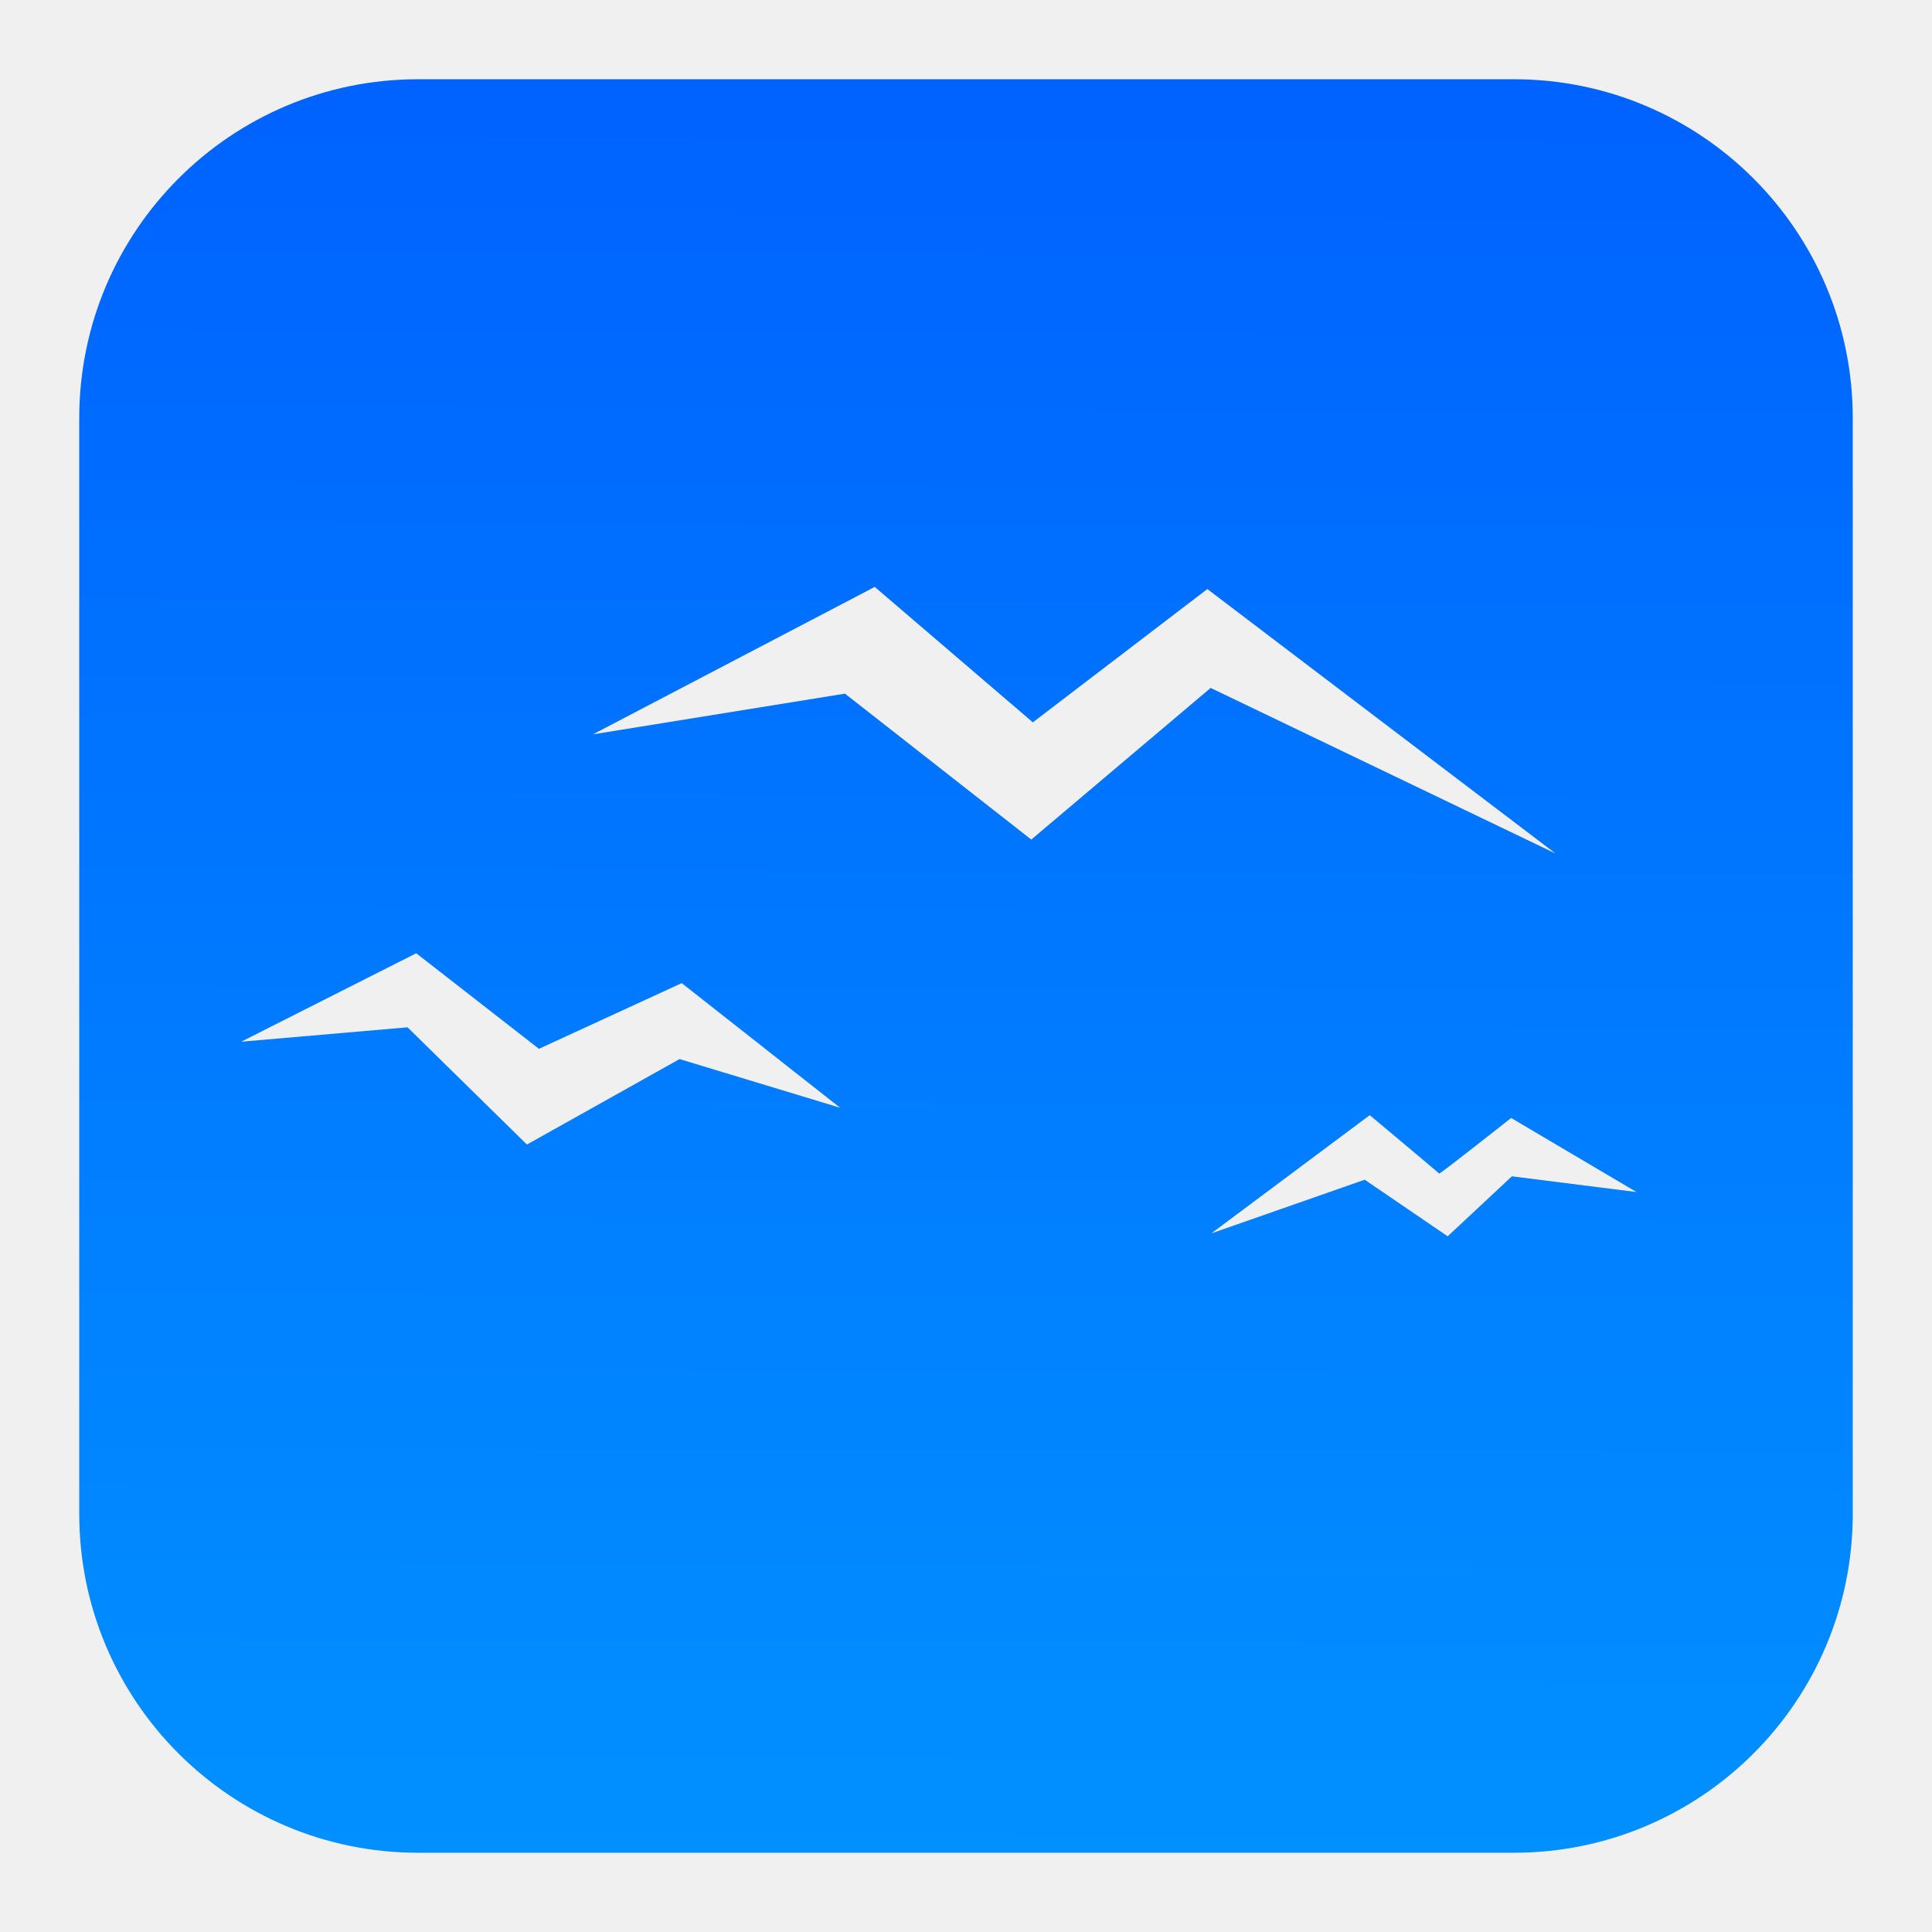
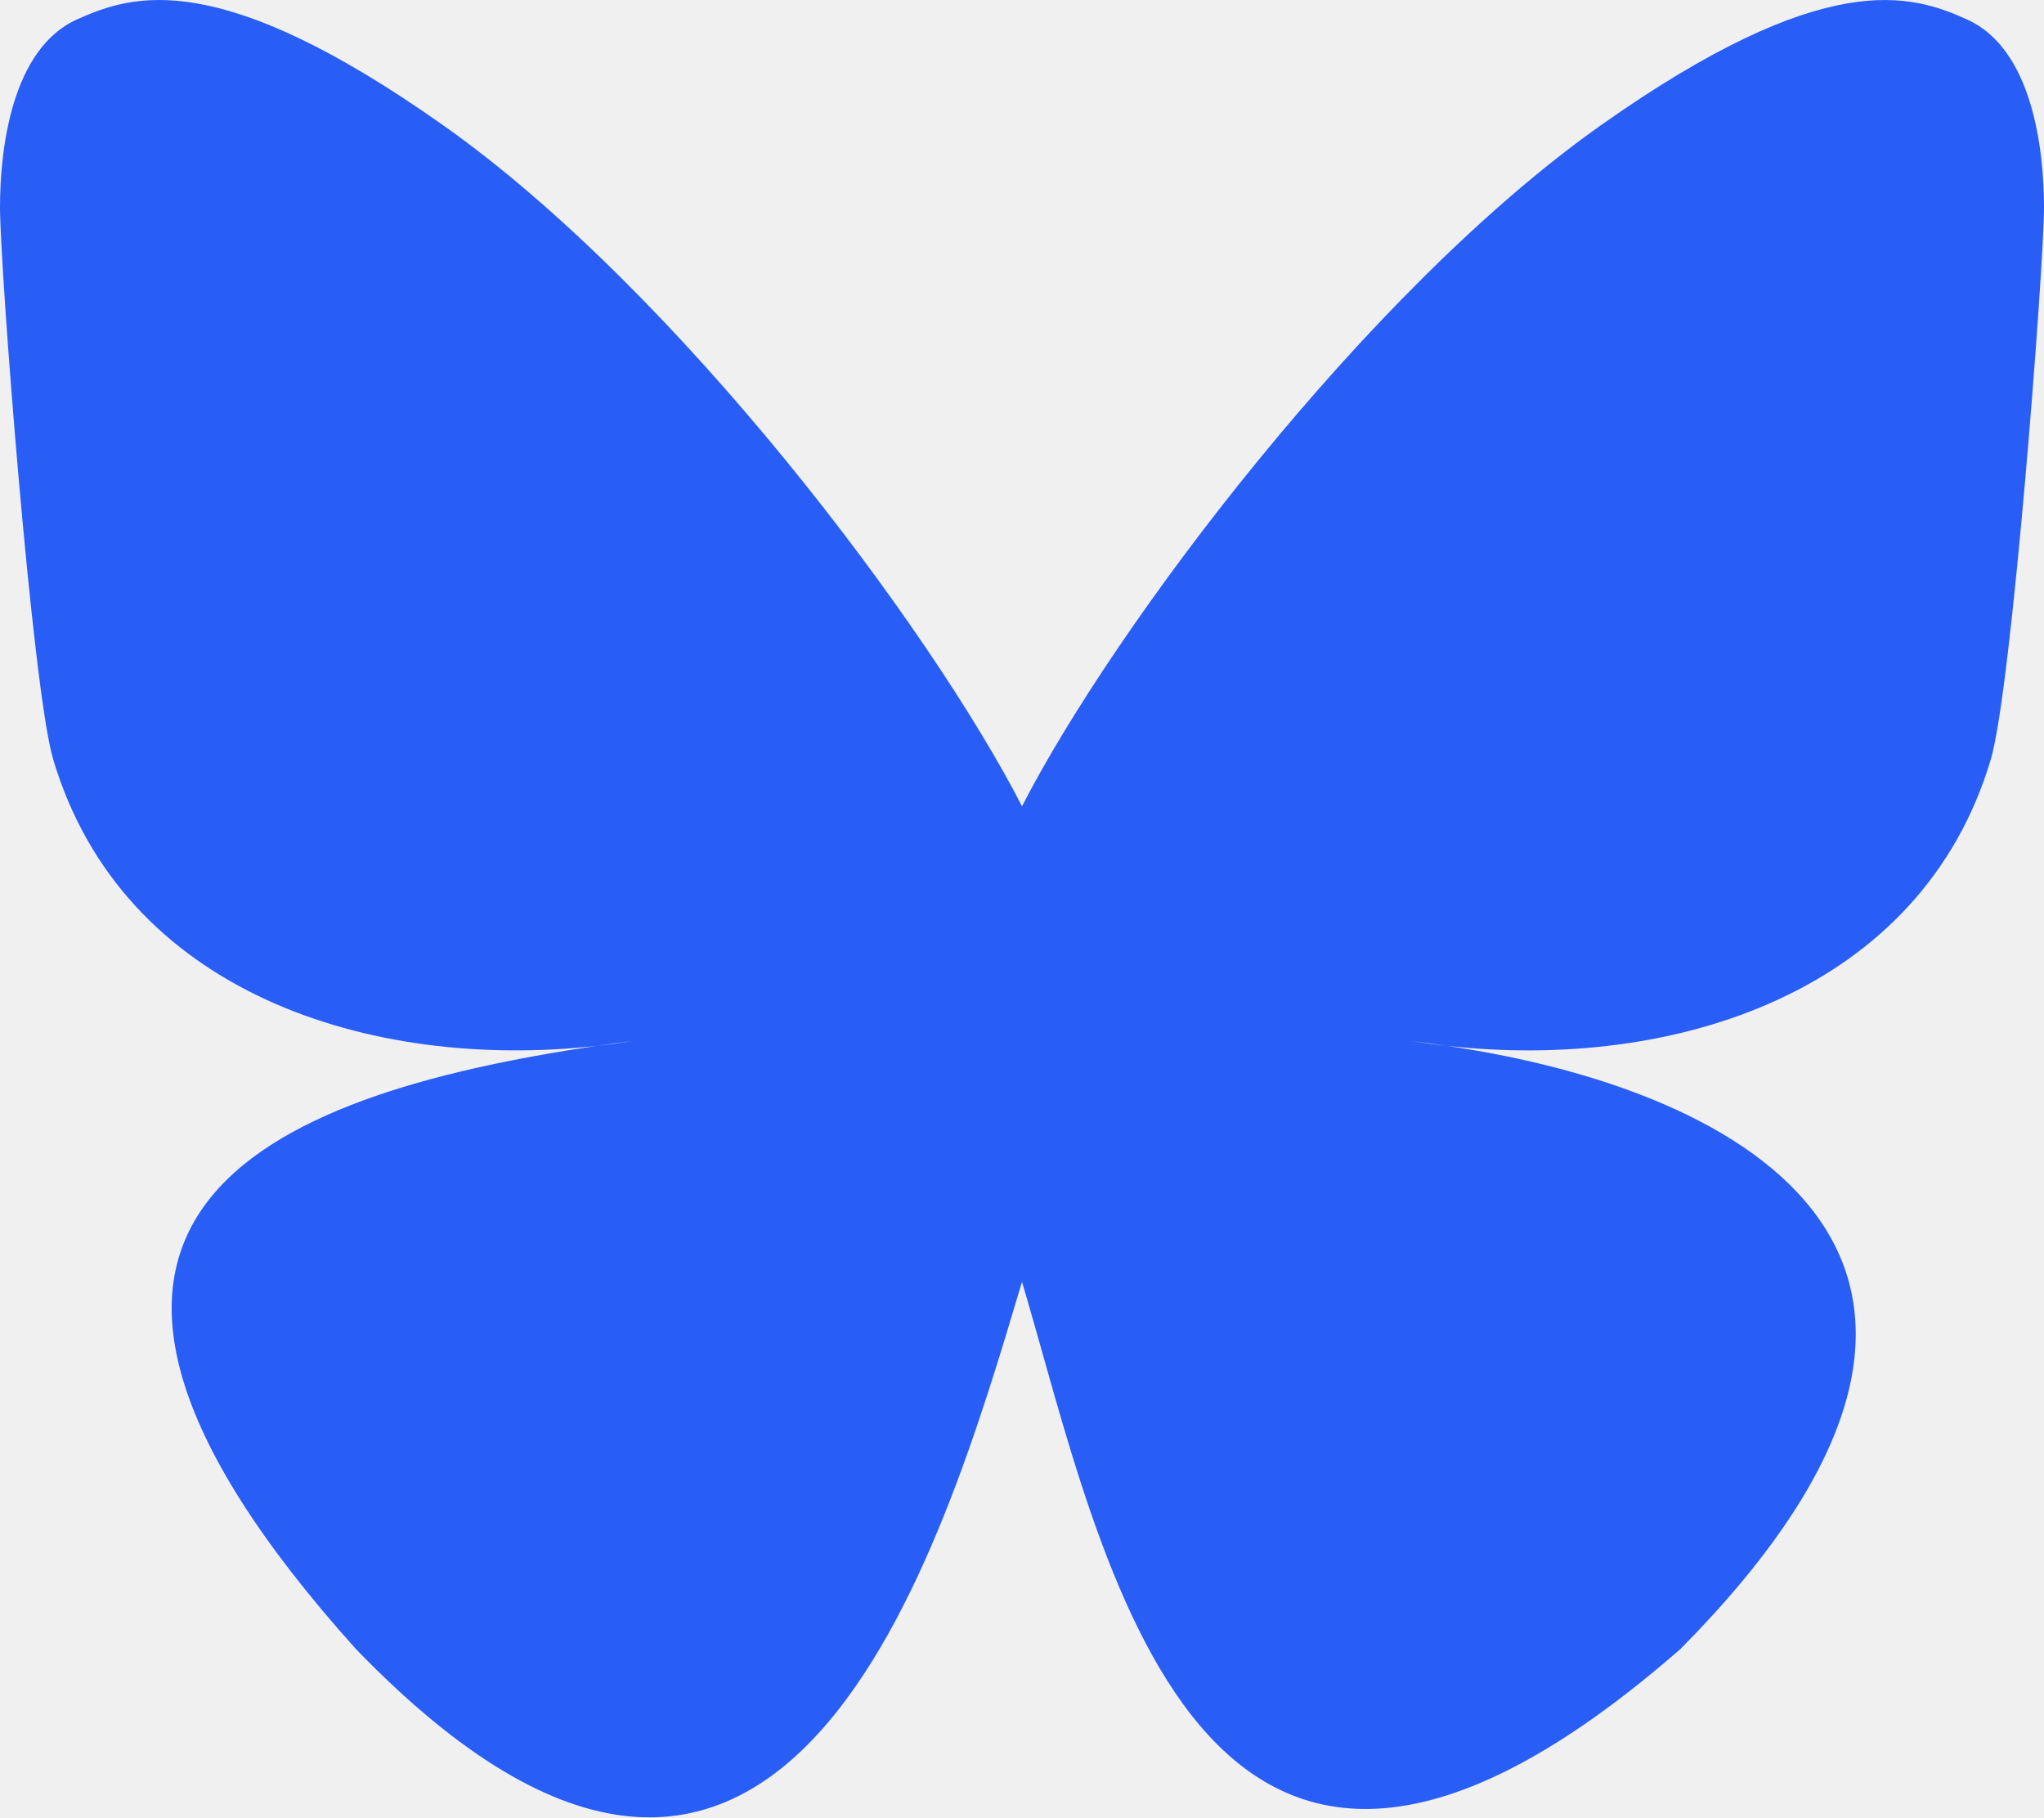
- <svg xmlns="http://www.w3.org/2000/svg" height="1024" stroke-miterlimit="10" width="1024" xml:space="preserve">
-   <defs>
-     <linearGradient gradientTransform="translate(-206.462 -206.462) scale(1.40325)" gradientUnits="userSpaceOnUse" id="a" x1="514.273" x2="511.84" y1="177.771" y2="847.458">
-       <stop offset="0" stop-color="#0062ff" />
-       <stop offset="1" stop-color="#0190ff" />
-     </linearGradient>
-   </defs>
-   <path d="M221.616 42C122.417 42 42 122.417 42 221.616v580.768C42 901.583 122.417 982 221.616 982h580.768C901.583 982 982 901.583 982 802.384V221.616C982 122.417 901.583 42 802.384 42H221.616Zm242.016 269.073 83.8 71.784 92.483-70.644 184.527 140.149-182.773-87.747-95.07 80.38-98.754-77.354-133.571 21.575 149.358-78.143ZM220.607 505.247l65.032 50.648 75.687-34.818 83.932 66.041-85.072-25.785-80.906 45.298-63.277-62.137-88.142 7.63 92.746-46.877Zm505.388 85.817s36.548 30.583 36.835 30.959c.288.377 38.107-29.468 38.107-29.468l66.435 39.247-66.04-8.332-34.029 31.793-43.983-29.995-81.3 28.46 83.975-62.664Z" fill="url(#a)" />
+ <svg xmlns="http://www.w3.org/2000/svg" width="36" height="32" viewBox="0 0 360 320" fill="none">
+   <path d="M254.896 184.158C252.81 183.926 250.733 183.645 248.671 183.315C250.773 183.574 252.849 183.855 254.896 184.158Z" fill="white" />
+   <path d="M180 141.964C163.699 110.262 119.308 51.182 78.035 22.044C38.497 -5.868 23.414 -1.032 13.526 3.436C2.081 8.608 0 26.178 0 36.516C0 46.854 5.667 121.272 9.364 133.694C21.579 174.738 65.06 188.607 105.104 184.156C107.151 183.852 109.227 183.572 111.329 183.312C109.267 183.642 107.19 183.924 105.104 184.156C46.42 192.847 -5.696 214.233 62.658 290.33C137.848 368.18 165.705 273.637 180 225.702C194.295 273.637 210.76 364.771 295.995 290.33C360 225.702 313.58 192.85 254.896 184.158C252.81 183.926 250.733 183.645 248.671 183.315C250.773 183.574 252.849 183.855 254.896 184.158C294.94 188.61 338.421 174.74 350.636 133.697C354.333 121.275 360 46.857 360 36.519C360 26.181 357.919 8.61 346.474 3.439C336.586 -1.029 321.503 -5.866 281.965 22.047C240.692 51.184 196.301 110.262 180 141.964Z" fill="#295ef6" />
</svg>
